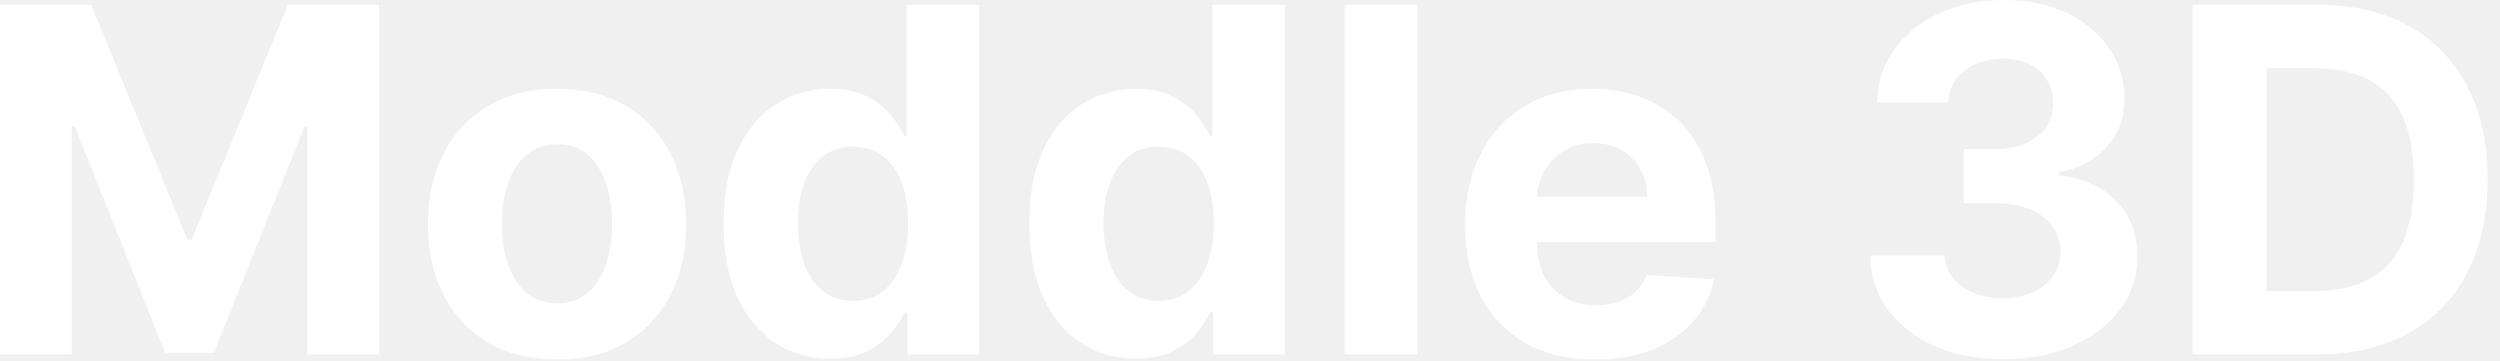
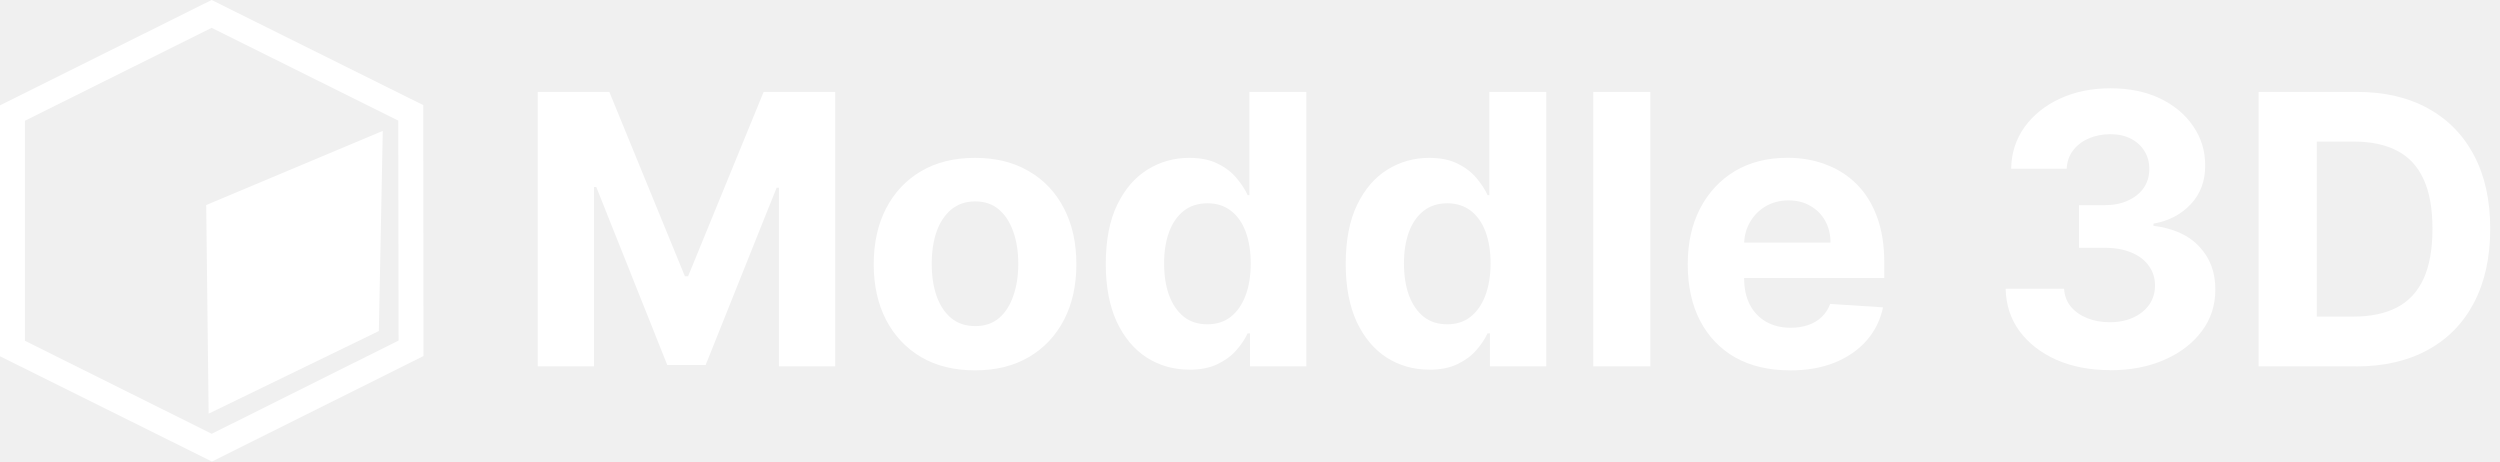
- <svg xmlns="http://www.w3.org/2000/svg" width="104" height="15" viewBox="0 0 104 15" fill="none">
-   <path d="M4.43757e-05 0.199H3.793L7.798 9.972H7.969L11.975 0.199H15.767V14.744H12.784V5.277H12.663L8.899 14.673H6.868L3.104 5.241H2.983V14.744H4.43757e-05V0.199ZM23.173 14.957C22.07 14.957 21.116 14.723 20.311 14.254C19.511 13.781 18.893 13.123 18.457 12.28C18.021 11.432 17.804 10.45 17.804 9.332C17.804 8.206 18.021 7.221 18.457 6.378C18.893 5.53 19.511 4.872 20.311 4.403C21.116 3.93 22.07 3.693 23.173 3.693C24.276 3.693 25.228 3.93 26.028 4.403C26.833 4.872 27.453 5.53 27.889 6.378C28.325 7.221 28.542 8.206 28.542 9.332C28.542 10.45 28.325 11.432 27.889 12.28C27.453 13.123 26.833 13.781 26.028 14.254C25.228 14.723 24.276 14.957 23.173 14.957ZM23.187 12.614C23.689 12.614 24.108 12.472 24.444 12.188C24.78 11.899 25.034 11.506 25.204 11.008C25.379 10.511 25.467 9.946 25.467 9.311C25.467 8.677 25.379 8.111 25.204 7.614C25.034 7.116 24.78 6.723 24.444 6.435C24.108 6.146 23.689 6.001 23.187 6.001C22.681 6.001 22.254 6.146 21.909 6.435C21.568 6.723 21.31 7.116 21.135 7.614C20.964 8.111 20.879 8.677 20.879 9.311C20.879 9.946 20.964 10.511 21.135 11.008C21.31 11.506 21.568 11.899 21.909 12.188C22.254 12.472 22.681 12.614 23.187 12.614ZM34.529 14.922C33.701 14.922 32.95 14.709 32.278 14.283C31.61 13.852 31.08 13.22 30.687 12.386C30.299 11.548 30.105 10.521 30.105 9.304C30.105 8.054 30.306 7.015 30.709 6.186C31.111 5.353 31.646 4.73 32.314 4.318C32.986 3.902 33.722 3.693 34.522 3.693C35.133 3.693 35.642 3.797 36.049 4.006C36.461 4.209 36.793 4.465 37.044 4.773C37.299 5.076 37.493 5.374 37.626 5.668H37.718V0.199H40.737V14.744H37.754V12.997H37.626C37.484 13.3 37.283 13.601 37.022 13.899C36.767 14.193 36.433 14.437 36.021 14.631C35.614 14.825 35.117 14.922 34.529 14.922ZM35.488 12.514C35.976 12.514 36.388 12.382 36.724 12.117C37.065 11.847 37.325 11.47 37.505 10.987C37.69 10.504 37.782 9.938 37.782 9.29C37.782 8.641 37.692 8.078 37.513 7.599C37.333 7.121 37.072 6.752 36.731 6.491C36.39 6.231 35.976 6.101 35.488 6.101C34.991 6.101 34.572 6.236 34.231 6.506C33.89 6.776 33.632 7.15 33.457 7.628C33.282 8.106 33.194 8.66 33.194 9.29C33.194 9.924 33.282 10.485 33.457 10.973C33.637 11.456 33.895 11.835 34.231 12.109C34.572 12.379 34.991 12.514 35.488 12.514ZM47.244 14.922C46.416 14.922 45.665 14.709 44.993 14.283C44.325 13.852 43.795 13.22 43.402 12.386C43.014 11.548 42.82 10.521 42.82 9.304C42.82 8.054 43.021 7.015 43.423 6.186C43.826 5.353 44.361 4.73 45.029 4.318C45.701 3.902 46.437 3.693 47.237 3.693C47.848 3.693 48.357 3.797 48.764 4.006C49.176 4.209 49.508 4.465 49.759 4.773C50.014 5.076 50.208 5.374 50.341 5.668H50.433V0.199H53.452V14.744H50.469V12.997H50.341C50.199 13.3 49.998 13.601 49.737 13.899C49.482 14.193 49.148 14.437 48.736 14.631C48.329 14.825 47.831 14.922 47.244 14.922ZM48.203 12.514C48.691 12.514 49.103 12.382 49.439 12.117C49.78 11.847 50.04 11.47 50.22 10.987C50.405 10.504 50.497 9.938 50.497 9.29C50.497 8.641 50.407 8.078 50.227 7.599C50.047 7.121 49.787 6.752 49.446 6.491C49.105 6.231 48.691 6.101 48.203 6.101C47.706 6.101 47.287 6.236 46.946 6.506C46.605 6.776 46.347 7.15 46.172 7.628C45.997 8.106 45.909 8.66 45.909 9.29C45.909 9.924 45.997 10.485 46.172 10.973C46.352 11.456 46.61 11.835 46.946 12.109C47.287 12.379 47.706 12.514 48.203 12.514ZM58.965 0.199V14.744H55.939V0.199H58.965ZM66.36 14.957C65.238 14.957 64.272 14.73 63.462 14.276C62.657 13.816 62.037 13.168 61.602 12.33C61.166 11.487 60.948 10.49 60.948 9.339C60.948 8.217 61.166 7.232 61.602 6.385C62.037 5.537 62.65 4.877 63.441 4.403C64.237 3.93 65.169 3.693 66.239 3.693C66.959 3.693 67.629 3.809 68.249 4.041C68.874 4.268 69.419 4.612 69.883 5.071C70.352 5.53 70.716 6.108 70.977 6.804C71.237 7.495 71.367 8.305 71.367 9.233V10.064H62.156V8.189H68.519C68.519 7.753 68.424 7.367 68.235 7.031C68.046 6.695 67.783 6.432 67.447 6.243C67.115 6.049 66.729 5.952 66.289 5.952C65.83 5.952 65.423 6.058 65.067 6.271C64.717 6.48 64.442 6.761 64.244 7.116C64.045 7.467 63.943 7.857 63.938 8.288V10.071C63.938 10.611 64.038 11.077 64.237 11.47C64.44 11.863 64.727 12.166 65.096 12.379C65.465 12.592 65.903 12.699 66.41 12.699C66.746 12.699 67.054 12.652 67.333 12.557C67.612 12.462 67.852 12.32 68.05 12.131C68.249 11.941 68.401 11.709 68.505 11.435L71.303 11.619C71.161 12.292 70.87 12.879 70.43 13.381C69.994 13.878 69.431 14.266 68.739 14.546C68.053 14.82 67.26 14.957 66.36 14.957ZM83.319 14.943C82.258 14.943 81.313 14.761 80.485 14.396C79.661 14.027 79.01 13.52 78.532 12.876C78.058 12.228 77.814 11.48 77.8 10.632H80.897C80.916 10.987 81.032 11.3 81.245 11.57C81.463 11.835 81.751 12.041 82.111 12.188C82.471 12.334 82.876 12.408 83.326 12.408C83.794 12.408 84.209 12.325 84.569 12.159C84.928 11.993 85.21 11.764 85.414 11.47C85.617 11.177 85.719 10.838 85.719 10.455C85.719 10.066 85.61 9.723 85.392 9.425C85.179 9.122 84.872 8.885 84.469 8.714C84.071 8.544 83.598 8.459 83.049 8.459H81.692V6.2H83.049C83.513 6.2 83.922 6.12 84.277 5.959C84.637 5.798 84.917 5.575 85.115 5.291C85.314 5.002 85.414 4.666 85.414 4.283C85.414 3.918 85.326 3.598 85.151 3.324C84.981 3.045 84.739 2.827 84.427 2.67C84.119 2.514 83.759 2.436 83.347 2.436C82.93 2.436 82.549 2.512 82.204 2.663C81.858 2.81 81.581 3.021 81.373 3.295C81.164 3.57 81.053 3.892 81.039 4.261H78.091C78.106 3.423 78.345 2.685 78.809 2.045C79.273 1.406 79.898 0.907 80.684 0.547C81.474 0.182 82.367 5.00679e-06 83.361 5.00679e-06C84.365 5.00679e-06 85.243 0.182 85.996 0.547C86.749 0.911 87.334 1.404 87.75 2.024C88.172 2.64 88.38 3.331 88.375 4.098C88.38 4.912 88.127 5.592 87.615 6.136C87.109 6.681 86.448 7.027 85.634 7.173V7.287C86.704 7.424 87.518 7.796 88.077 8.402C88.641 9.003 88.92 9.756 88.915 10.661C88.92 11.489 88.681 12.225 88.198 12.869C87.72 13.513 87.059 14.02 86.216 14.389C85.374 14.758 84.408 14.943 83.319 14.943ZM96.367 14.744H91.211V0.199H96.41C97.873 0.199 99.132 0.49 100.188 1.072C101.244 1.65 102.056 2.481 102.624 3.565C103.197 4.65 103.484 5.947 103.484 7.457C103.484 8.973 103.197 10.275 102.624 11.364C102.056 12.453 101.239 13.288 100.174 13.871C99.113 14.453 97.844 14.744 96.367 14.744ZM94.286 12.109H96.239C97.148 12.109 97.913 11.948 98.533 11.626C99.158 11.3 99.627 10.796 99.94 10.114C100.257 9.427 100.416 8.542 100.416 7.457C100.416 6.383 100.257 5.504 99.94 4.822C99.627 4.141 99.161 3.639 98.54 3.317C97.92 2.995 97.156 2.834 96.246 2.834H94.286V12.109Z" fill="white" />
+ <svg xmlns="http://www.w3.org/2000/svg" width="130" height="24" viewBox="0 0 130 24" fill="none">
+   <path d="M27.965 4.779H31.685L35.614 14.365H35.781L39.709 4.779H43.429V19.05H40.503V9.762H40.384L36.693 18.98H34.698L31.006 9.725H30.888V19.05H27.961V4.779H27.965Z" fill="white" />
+   <path d="M50.702 19.258C49.619 19.258 48.682 19.029 47.894 18.567C47.109 18.101 46.504 17.456 46.074 16.63C45.645 15.8 45.433 14.835 45.433 13.74C45.433 12.644 45.645 11.667 46.074 10.841C46.504 10.011 47.109 9.366 47.894 8.904C48.682 8.438 49.619 8.209 50.702 8.209C51.785 8.209 52.717 8.442 53.502 8.904C54.291 9.361 54.9 10.007 55.329 10.841C55.759 11.667 55.971 12.636 55.971 13.74C55.971 14.843 55.759 15.8 55.329 16.63C54.9 17.456 54.295 18.101 53.502 18.567C52.717 19.025 51.785 19.258 50.702 19.258ZM50.714 16.957C51.205 16.957 51.618 16.818 51.949 16.54C52.28 16.258 52.525 15.869 52.693 15.383C52.864 14.896 52.95 14.341 52.95 13.719C52.95 13.098 52.864 12.542 52.693 12.055C52.525 11.569 52.276 11.181 51.949 10.899C51.618 10.616 51.209 10.473 50.714 10.473C50.219 10.473 49.798 10.616 49.459 10.899C49.124 11.181 48.87 11.569 48.699 12.055C48.531 12.542 48.45 13.098 48.45 13.719C48.45 14.341 48.531 14.896 48.699 15.383C48.87 15.869 49.124 16.258 49.459 16.54C49.798 16.818 50.215 16.957 50.714 16.957Z" fill="white" />
+   <path d="M61.841 19.221C61.028 19.221 60.292 19.013 59.634 18.596C58.98 18.175 58.457 17.553 58.072 16.736C57.692 15.914 57.5 14.905 57.5 13.711C57.5 12.517 57.696 11.467 58.093 10.653C58.489 9.836 59.013 9.226 59.667 8.822C60.325 8.413 61.048 8.209 61.833 8.209C62.434 8.209 62.933 8.311 63.329 8.515C63.734 8.715 64.057 8.965 64.306 9.267C64.556 9.566 64.748 9.856 64.879 10.146H64.969V4.779H67.928V19.05H65.001V17.337H64.875C64.736 17.635 64.539 17.93 64.282 18.22C64.032 18.506 63.705 18.747 63.301 18.939C62.9 19.131 62.414 19.225 61.837 19.225L61.841 19.221ZM62.786 16.863C63.264 16.863 63.669 16.732 64 16.474C64.335 16.209 64.588 15.841 64.768 15.367C64.948 14.892 65.038 14.336 65.038 13.703C65.038 13.069 64.948 12.513 64.772 12.043C64.597 11.573 64.339 11.213 64.004 10.956C63.669 10.698 63.264 10.571 62.786 10.571C62.307 10.571 61.886 10.702 61.551 10.968C61.216 11.234 60.962 11.601 60.791 12.068C60.619 12.538 60.533 13.081 60.533 13.699C60.533 14.316 60.619 14.872 60.791 15.35C60.967 15.824 61.22 16.196 61.551 16.466C61.886 16.732 62.295 16.863 62.786 16.863Z" fill="white" />
+   <path d="M74.318 19.221C73.504 19.221 72.769 19.013 72.11 18.596C71.456 18.175 70.933 17.553 70.549 16.736C70.169 15.914 69.977 14.905 69.977 13.711C69.977 12.517 70.173 11.467 70.569 10.653C70.966 9.836 71.489 9.226 72.143 8.822C72.801 8.413 73.525 8.209 74.31 8.209C74.911 8.209 75.409 8.311 75.806 8.515C76.211 8.715 76.534 8.965 76.783 9.267C77.032 9.566 77.224 9.856 77.355 10.146H77.445V4.779H80.405V19.05H77.478V17.337H77.351C77.212 17.635 77.016 17.93 76.758 18.22C76.509 18.506 76.182 18.747 75.777 18.939C75.377 19.131 74.89 19.225 74.314 19.225L74.318 19.221ZM75.258 16.863C75.736 16.863 76.141 16.732 76.468 16.474C76.803 16.209 77.057 15.841 77.237 15.367C77.416 14.892 77.51 14.336 77.51 13.703C77.51 13.069 77.421 12.513 77.245 12.043C77.069 11.573 76.811 11.213 76.476 10.956C76.141 10.702 75.736 10.571 75.258 10.571C74.78 10.571 74.359 10.702 74.024 10.968C73.688 11.234 73.435 11.601 73.263 12.068C73.091 12.538 73.006 13.081 73.006 13.699C73.006 14.316 73.091 14.872 73.263 15.35C73.439 15.824 73.692 16.196 74.024 16.466C74.359 16.732 74.768 16.863 75.258 16.863Z" fill="white" />
+   <path d="M85.817 4.779V19.05H82.849V4.779H85.817Z" fill="white" />
+   <path d="M93.073 19.258C91.973 19.258 91.025 19.033 90.232 18.588C89.443 18.138 88.834 17.5 88.404 16.679C87.975 15.853 87.763 14.876 87.763 13.744C87.763 12.611 87.975 11.675 88.404 10.845C88.834 10.015 89.435 9.366 90.211 8.899C90.992 8.433 91.908 8.205 92.954 8.205C93.662 8.205 94.32 8.319 94.925 8.548C95.538 8.773 96.073 9.108 96.527 9.558C96.985 10.007 97.345 10.575 97.598 11.258C97.852 11.937 97.982 12.73 97.982 13.642V14.455H88.944V12.615H95.186C95.186 12.186 95.092 11.81 94.908 11.479C94.724 11.148 94.463 10.89 94.136 10.706C93.813 10.514 93.433 10.42 92.999 10.42C92.566 10.42 92.149 10.527 91.802 10.735C91.458 10.939 91.188 11.217 90.992 11.565C90.796 11.908 90.698 12.292 90.694 12.713V14.463C90.694 14.995 90.792 15.448 90.988 15.837C91.188 16.221 91.47 16.519 91.83 16.728C92.194 16.936 92.623 17.043 93.118 17.043C93.449 17.043 93.747 16.998 94.021 16.904C94.295 16.81 94.528 16.671 94.724 16.487C94.921 16.303 95.068 16.074 95.17 15.804L97.917 15.984C97.778 16.642 97.492 17.218 97.059 17.713C96.629 18.2 96.078 18.58 95.399 18.858C94.724 19.127 93.948 19.262 93.065 19.262L93.073 19.258Z" fill="white" />
+   <path d="M109.711 19.246C108.673 19.246 107.745 19.066 106.931 18.71C106.122 18.347 105.484 17.852 105.014 17.218C104.548 16.581 104.311 15.849 104.294 15.015H107.332C107.352 15.362 107.463 15.669 107.675 15.935C107.888 16.196 108.174 16.397 108.525 16.54C108.877 16.683 109.273 16.756 109.715 16.756C110.156 16.756 110.582 16.675 110.933 16.511C111.285 16.348 111.563 16.123 111.763 15.837C111.963 15.55 112.061 15.215 112.061 14.839C112.061 14.463 111.955 14.12 111.743 13.829C111.534 13.531 111.232 13.298 110.835 13.134C110.443 12.967 109.981 12.885 109.441 12.885H108.108V10.669H109.441C109.895 10.669 110.3 10.592 110.647 10.432C110.999 10.273 111.272 10.056 111.469 9.778C111.665 9.496 111.763 9.165 111.763 8.789C111.763 8.413 111.677 8.119 111.505 7.849C111.338 7.575 111.101 7.362 110.794 7.207C110.492 7.052 110.14 6.978 109.735 6.978C109.331 6.978 108.951 7.052 108.611 7.203C108.272 7.346 108.002 7.555 107.798 7.824C107.593 8.094 107.483 8.409 107.471 8.773H104.581C104.593 7.951 104.83 7.228 105.284 6.598C105.737 5.973 106.351 5.482 107.123 5.126C107.9 4.767 108.775 4.591 109.752 4.591C110.729 4.591 111.599 4.771 112.335 5.126C113.075 5.486 113.648 5.968 114.056 6.578C114.469 7.183 114.674 7.861 114.669 8.613C114.674 9.41 114.424 10.081 113.925 10.612C113.427 11.148 112.781 11.487 111.98 11.63V11.741C113.03 11.875 113.827 12.239 114.375 12.836C114.927 13.425 115.201 14.165 115.197 15.052C115.201 15.865 114.968 16.589 114.494 17.218C114.024 17.852 113.378 18.347 112.548 18.71C111.722 19.074 110.774 19.254 109.703 19.254L109.711 19.246Z" fill="white" />
+   <path d="M122.51 19.05H117.449V4.779H122.551C123.986 4.779 125.22 5.065 126.259 5.637C127.293 6.206 128.09 7.019 128.65 8.082C129.214 9.145 129.492 10.42 129.492 11.9C129.492 13.38 129.21 14.663 128.65 15.734C128.094 16.801 127.293 17.623 126.246 18.195C125.204 18.768 123.961 19.054 122.51 19.054V19.05ZM120.47 16.462H122.387C123.279 16.462 124.031 16.303 124.64 15.988C125.253 15.669 125.711 15.174 126.022 14.504C126.332 13.829 126.488 12.963 126.488 11.896C126.488 10.829 126.332 9.979 126.022 9.312C125.715 8.642 125.257 8.151 124.648 7.837C124.039 7.522 123.291 7.362 122.396 7.362H120.474V16.462H120.47Z" fill="white" />
+   <path d="M11.021 24L0 18.526V5.478L11.005 0L22.009 5.466L22.021 18.514L11.021 24ZM20.726 17.709L20.709 6.271L11.005 1.447L1.296 6.279V17.721L11.009 22.557L20.726 17.709Z" fill="white" />
+   <path d="M10.849 21.51L10.723 10.661L19.904 6.806L19.7 17.214L10.849 21.51Z" fill="white" />
</svg>
